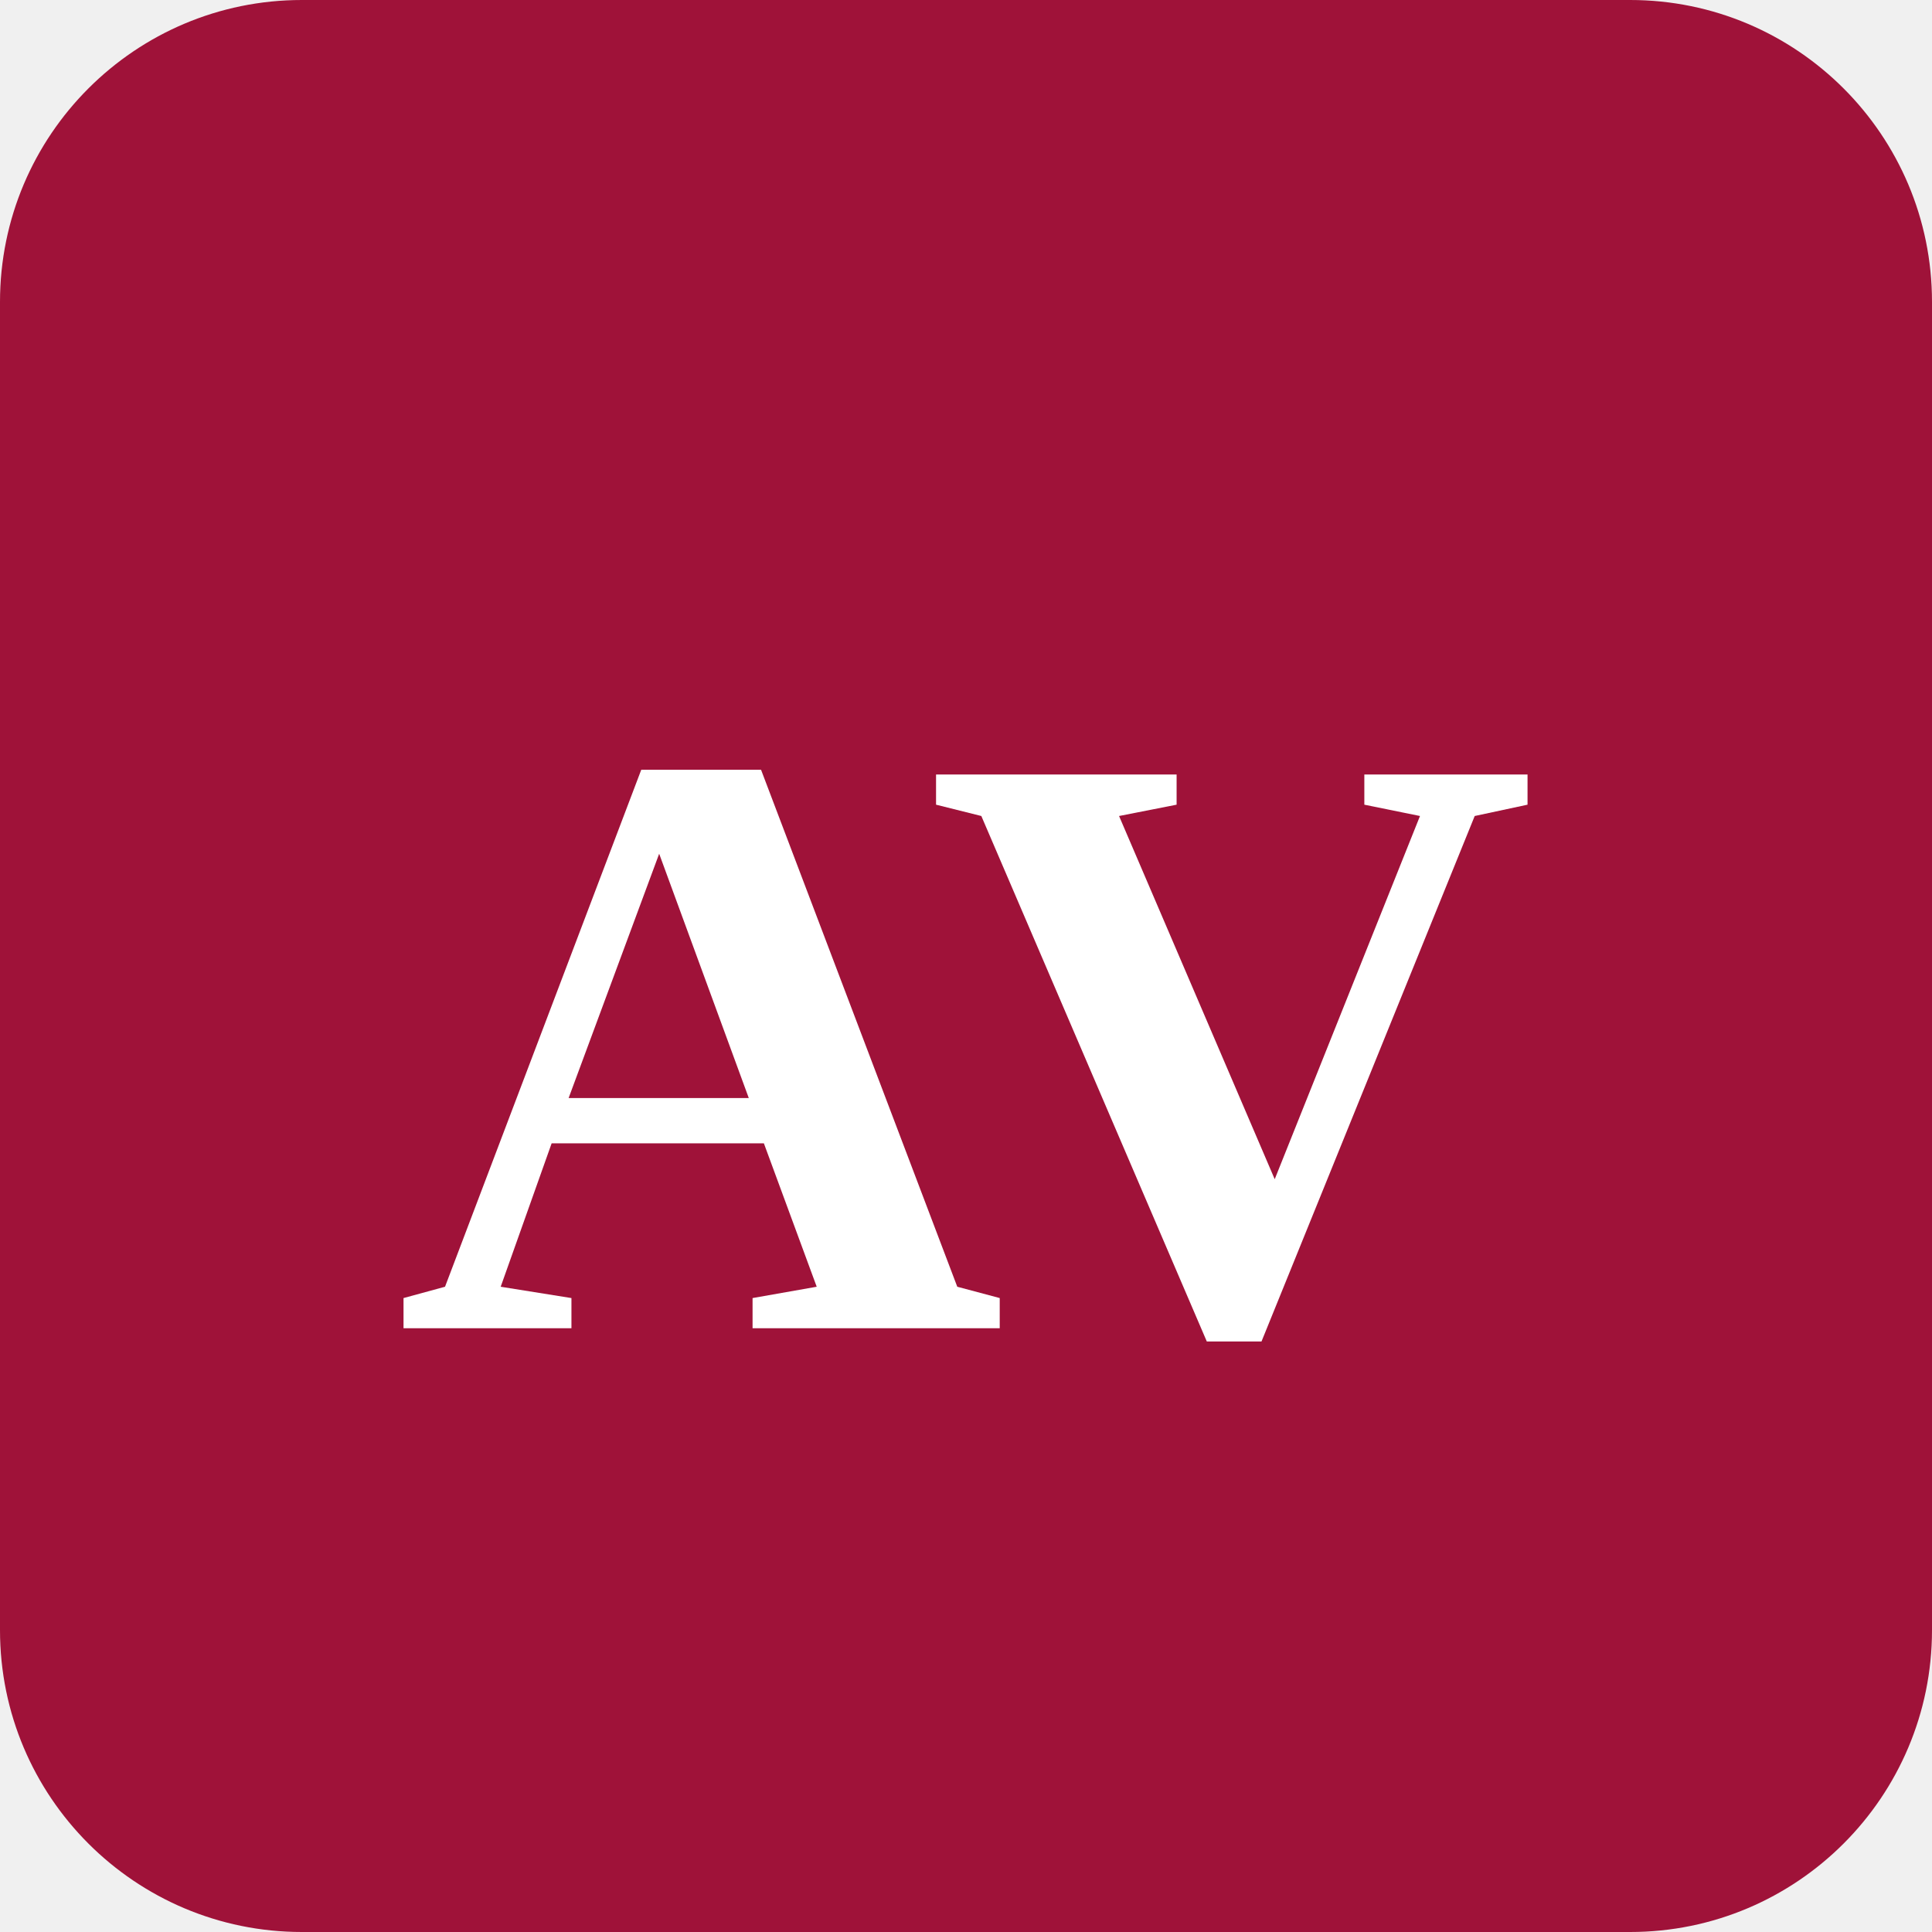
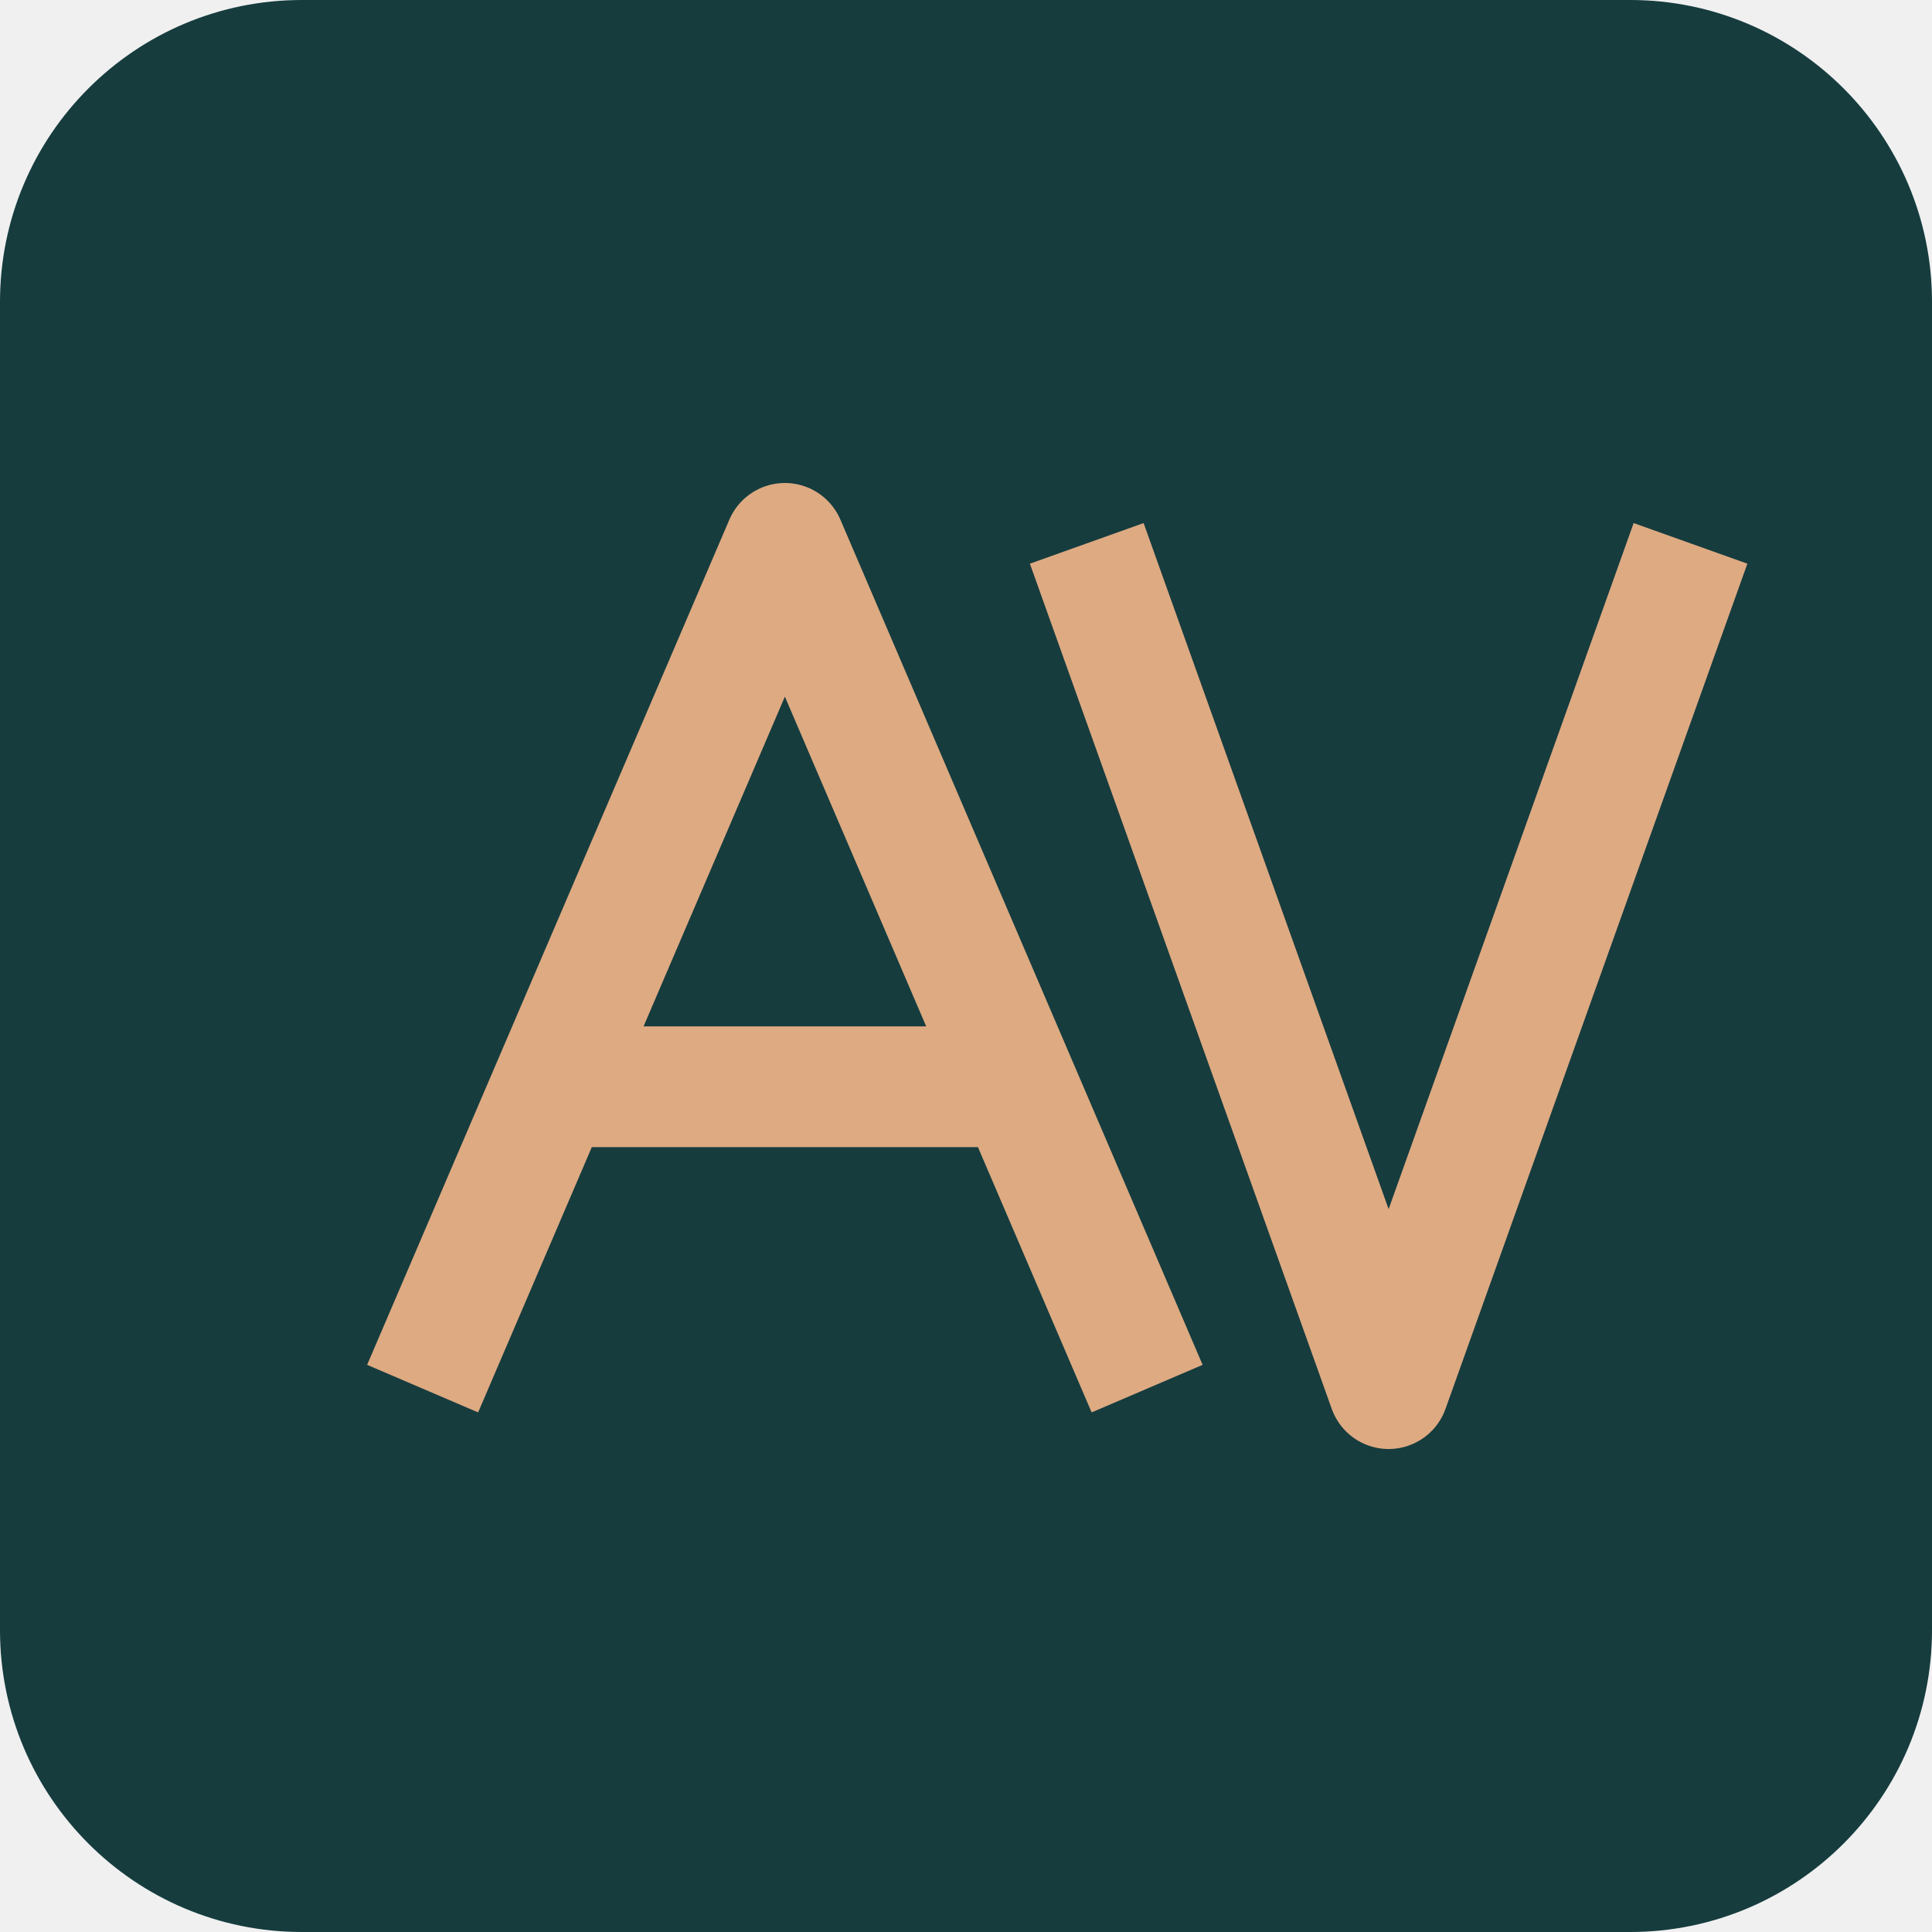
<svg xmlns="http://www.w3.org/2000/svg" viewBox="0 0 32 32">
-   <rect width="32" height="32" rx="5" fill="#9f1239" />
-   <text x="16" y="22" text-anchor="middle" font-family="Georgia, 'Times New Roman', serif" font-size="14" font-weight="bold" fill="white" letter-spacing="0.5">AV</text>
+   <rect width="32" height="32" rx="5" fill="#163c3e" />
+   <path d="M7 23 13 9l6 14M9 18h8M18 9l5 14 5-14" fill="none" stroke="#deaa82" stroke-width="2" stroke-linejoin="round" />
</svg>
